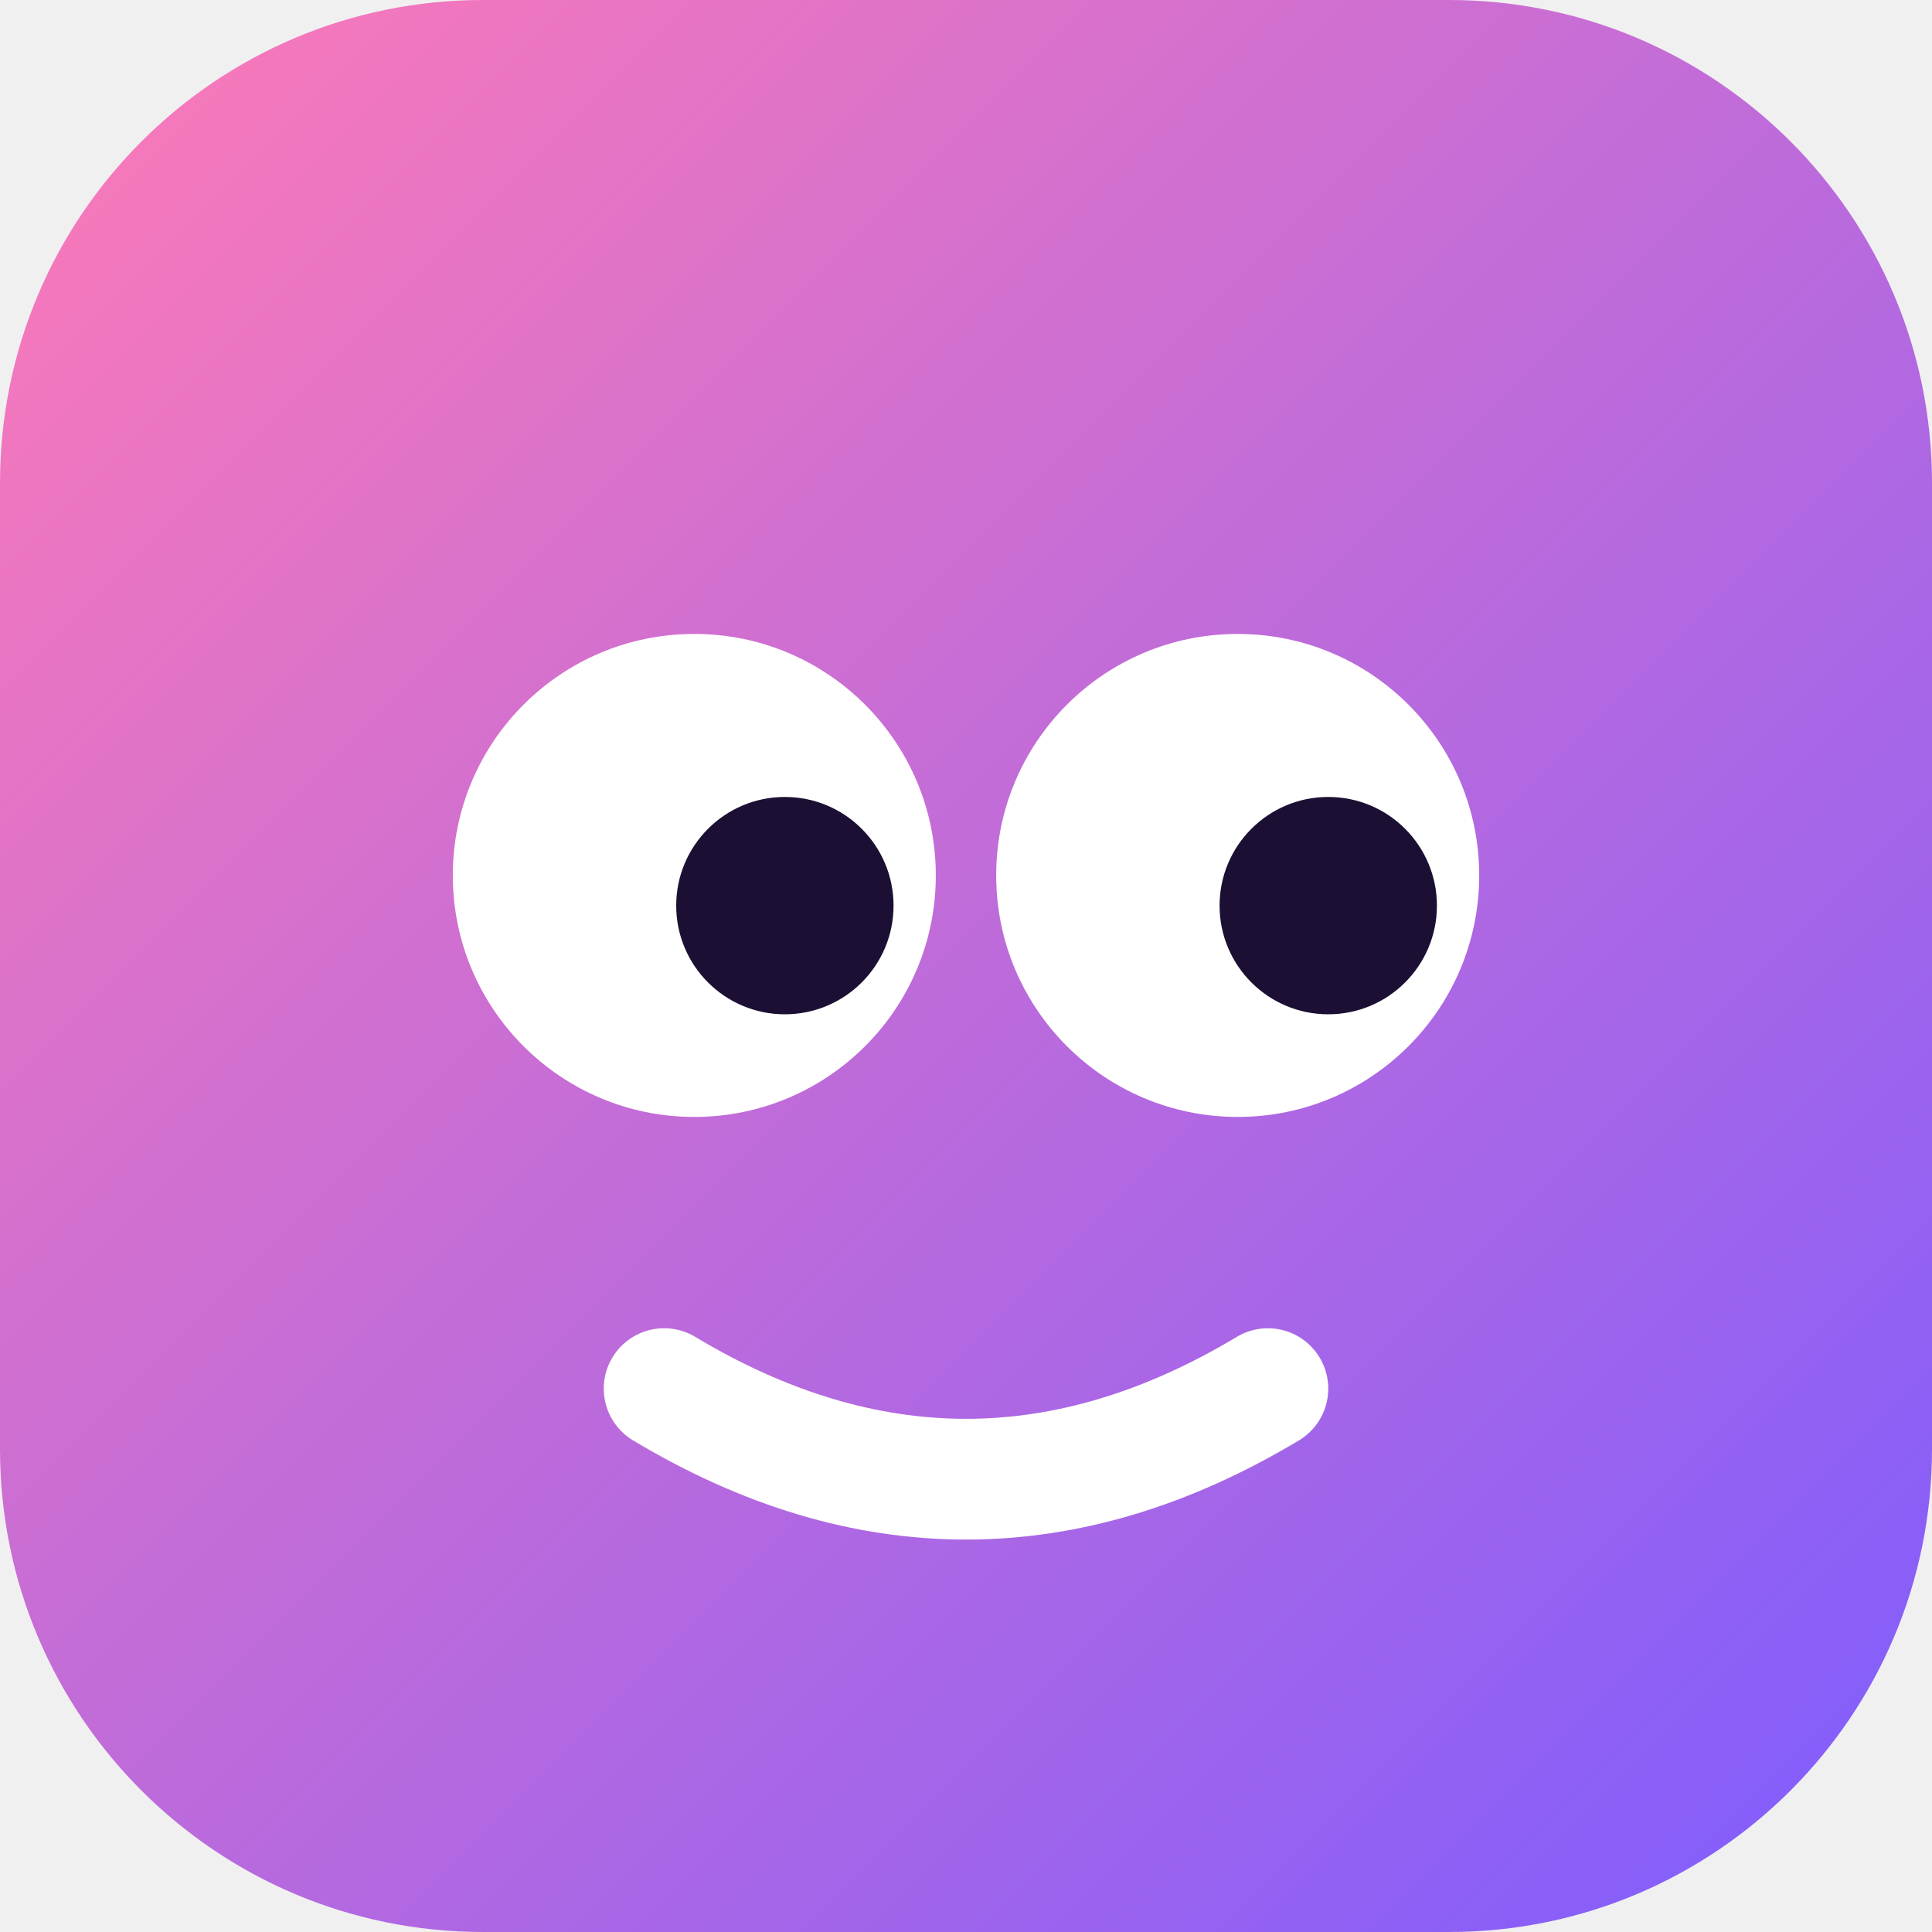
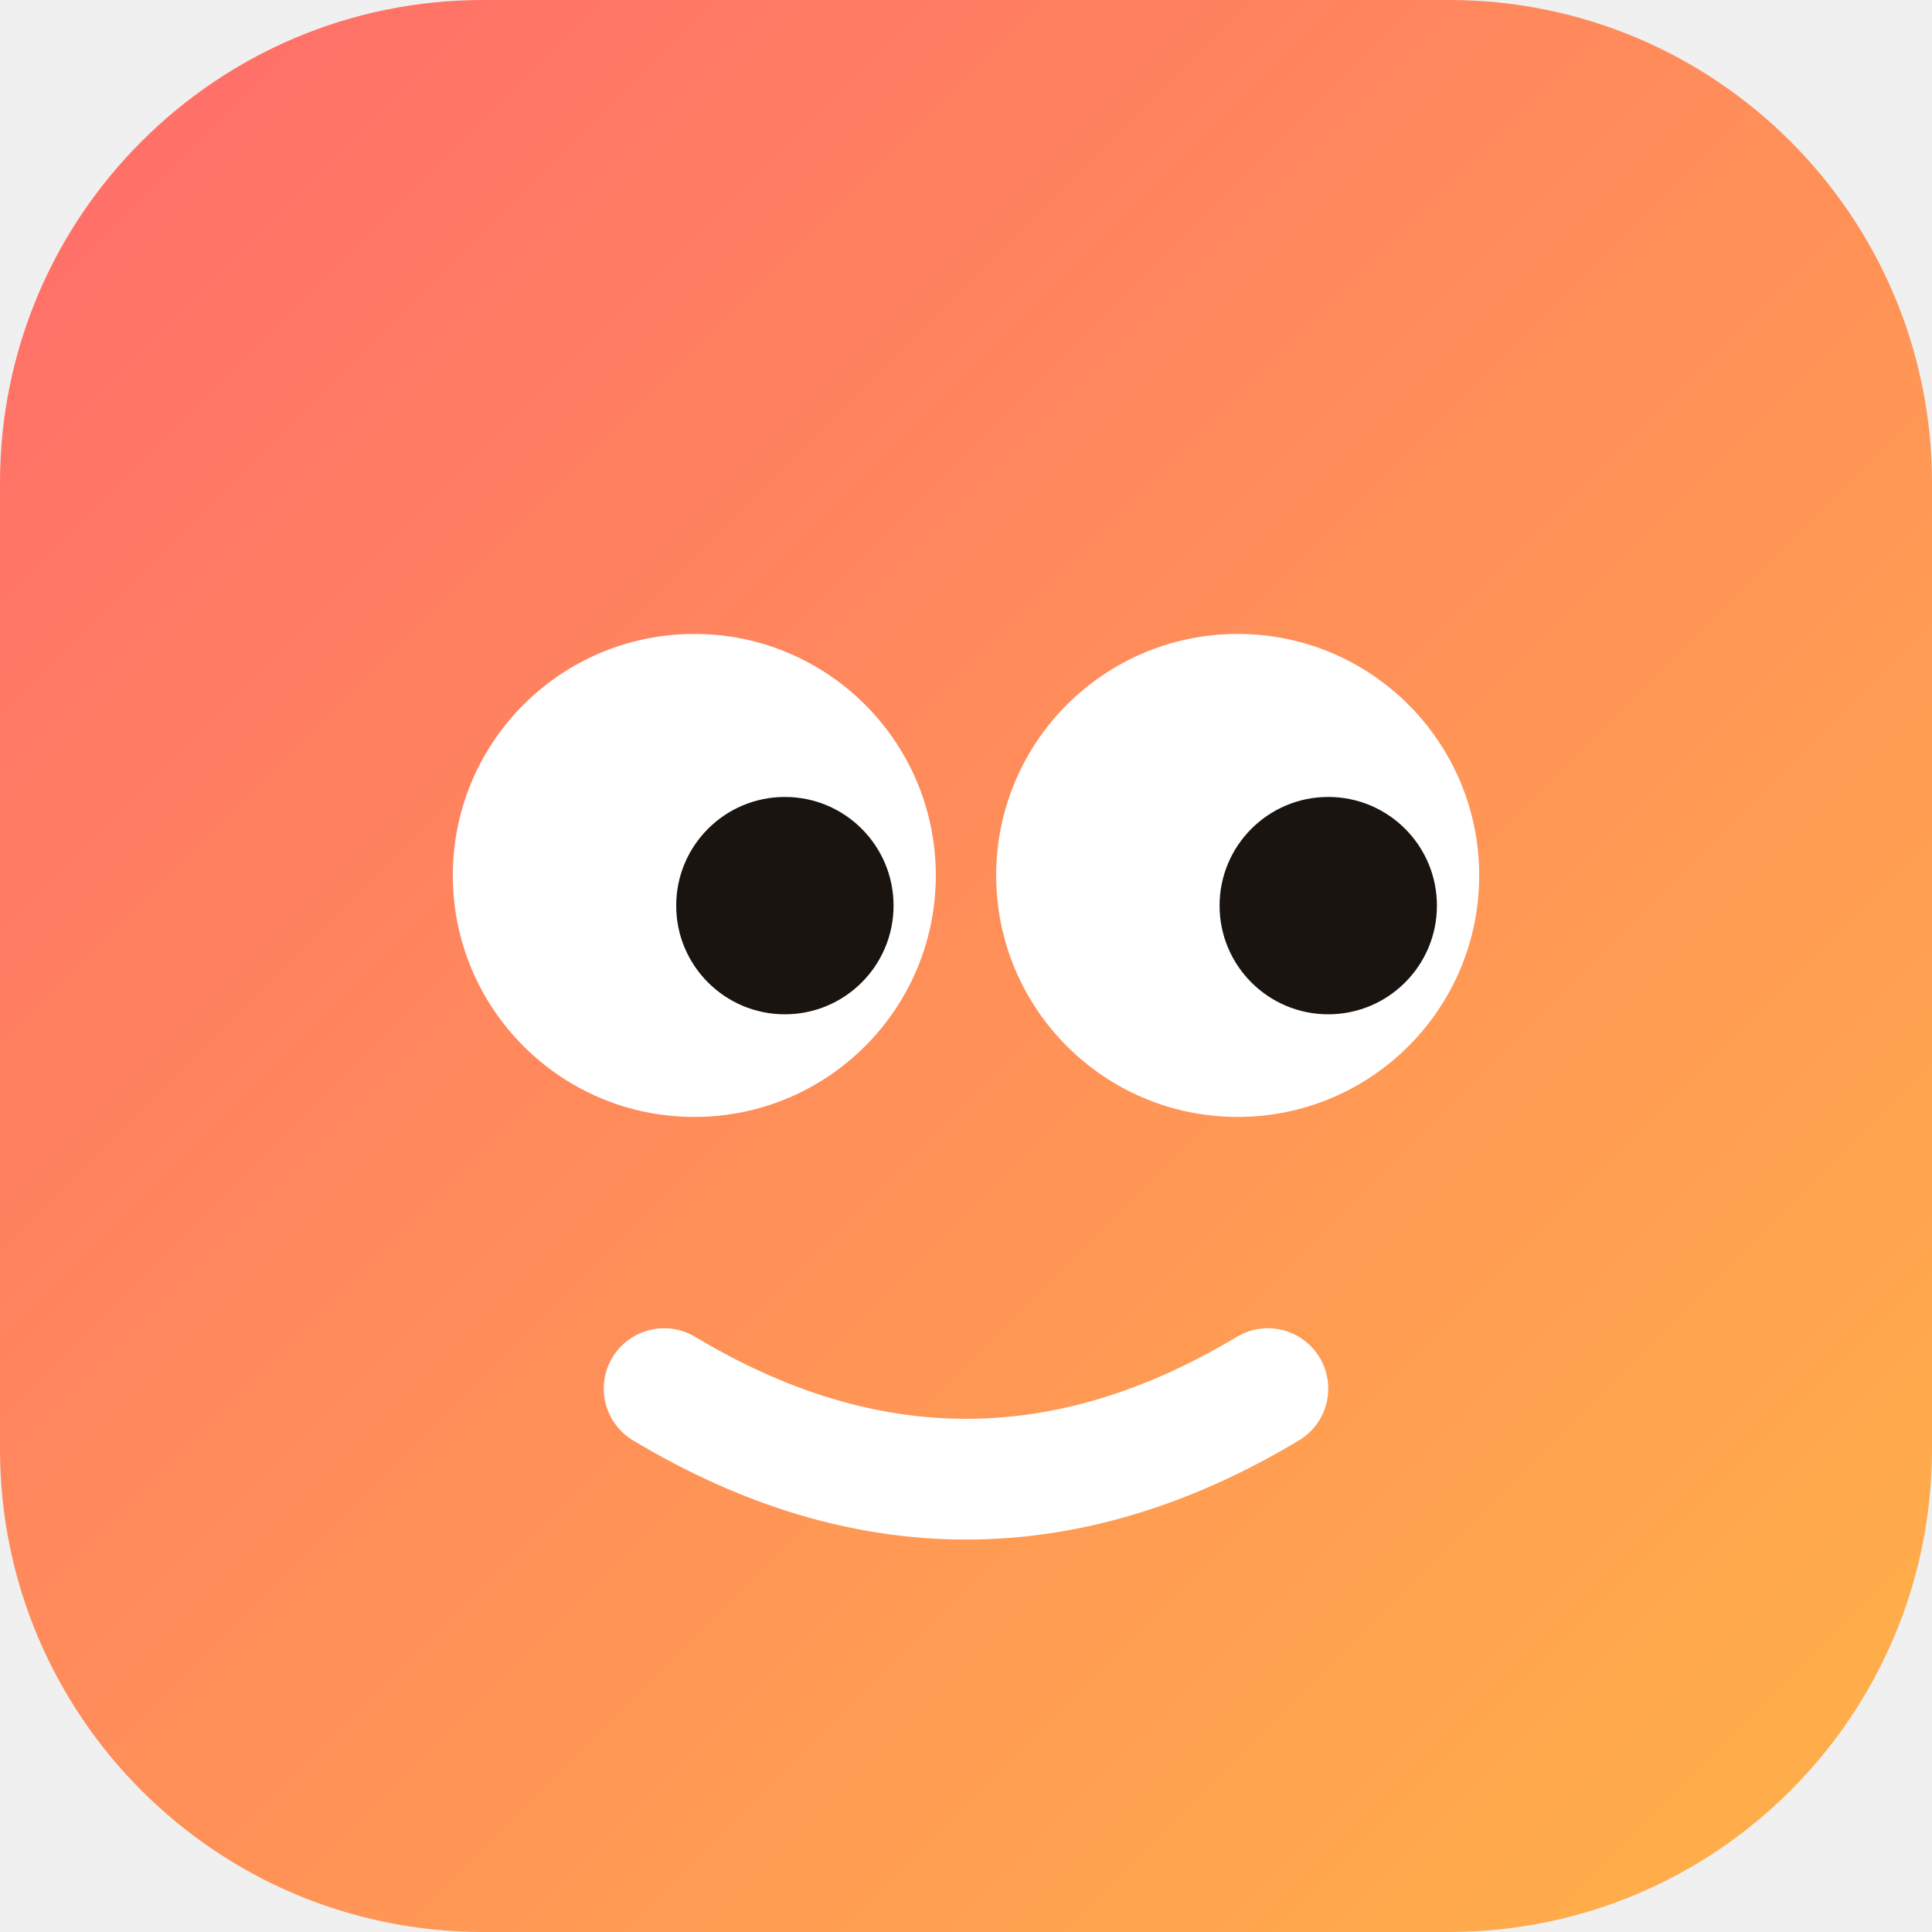
<svg xmlns="http://www.w3.org/2000/svg" viewBox="0 0 64 64">
  <defs>
    <linearGradient id="g" x1="0" y1="0" x2="1" y2="1">
-       <stop offset="0" stop-color="#ff7ab6" />
-       <stop offset="1" stop-color="#7c5cff" />
+       <stop offset="0" stop-color="#ff6b6b" />
+       <stop offset="1" stop-color="#ffb347" />
    </linearGradient>
  </defs>
  <rect width="64" height="64" rx="16" fill="url(#g)" />
  <circle cx="23" cy="29" r="8" fill="#fff" />
  <circle cx="41" cy="29" r="8" fill="#fff" />
-   <circle cx="26" cy="30" r="3.6" fill="#1b1033" />
-   <circle cx="44" cy="30" r="3.6" fill="#1b1033" />
+   <circle cx="26" cy="30" r="3.6" fill="#1a1410" />
+   <circle cx="44" cy="30" r="3.6" fill="#1a1410" />
  <path d="M22 46q10 6 20 0" fill="none" stroke="#fff" stroke-width="4" stroke-linecap="round" />
</svg>
